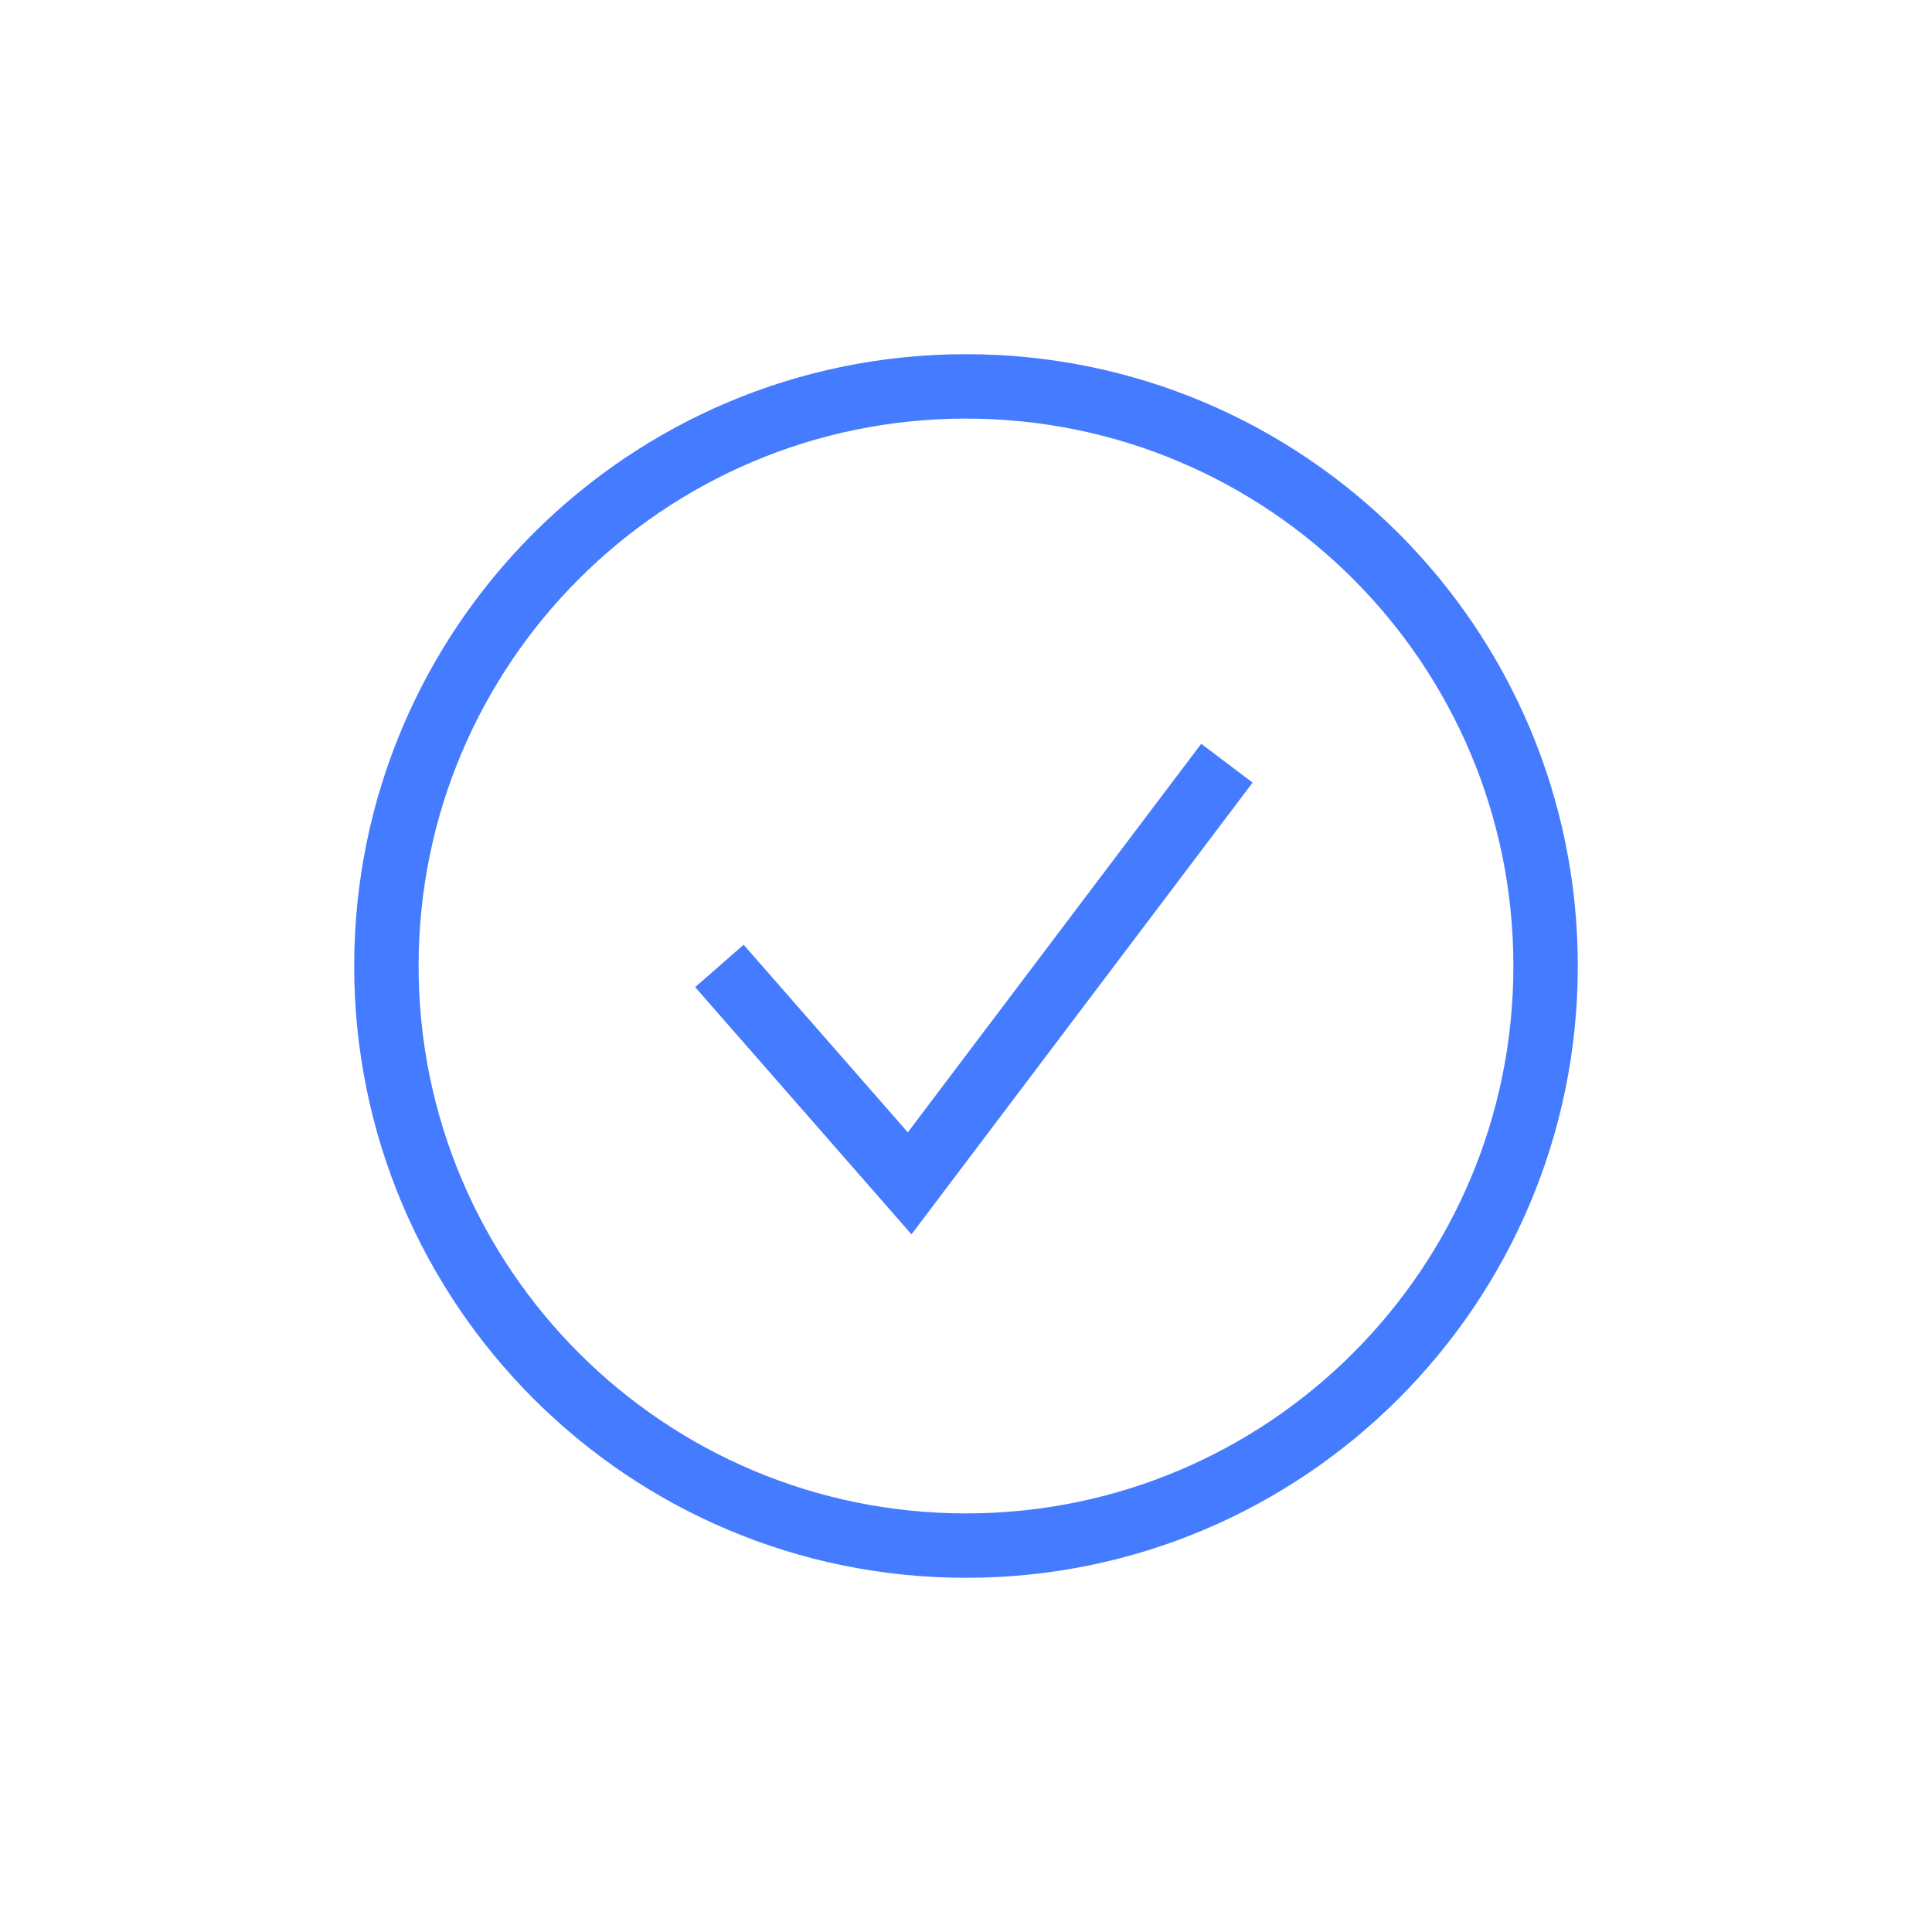
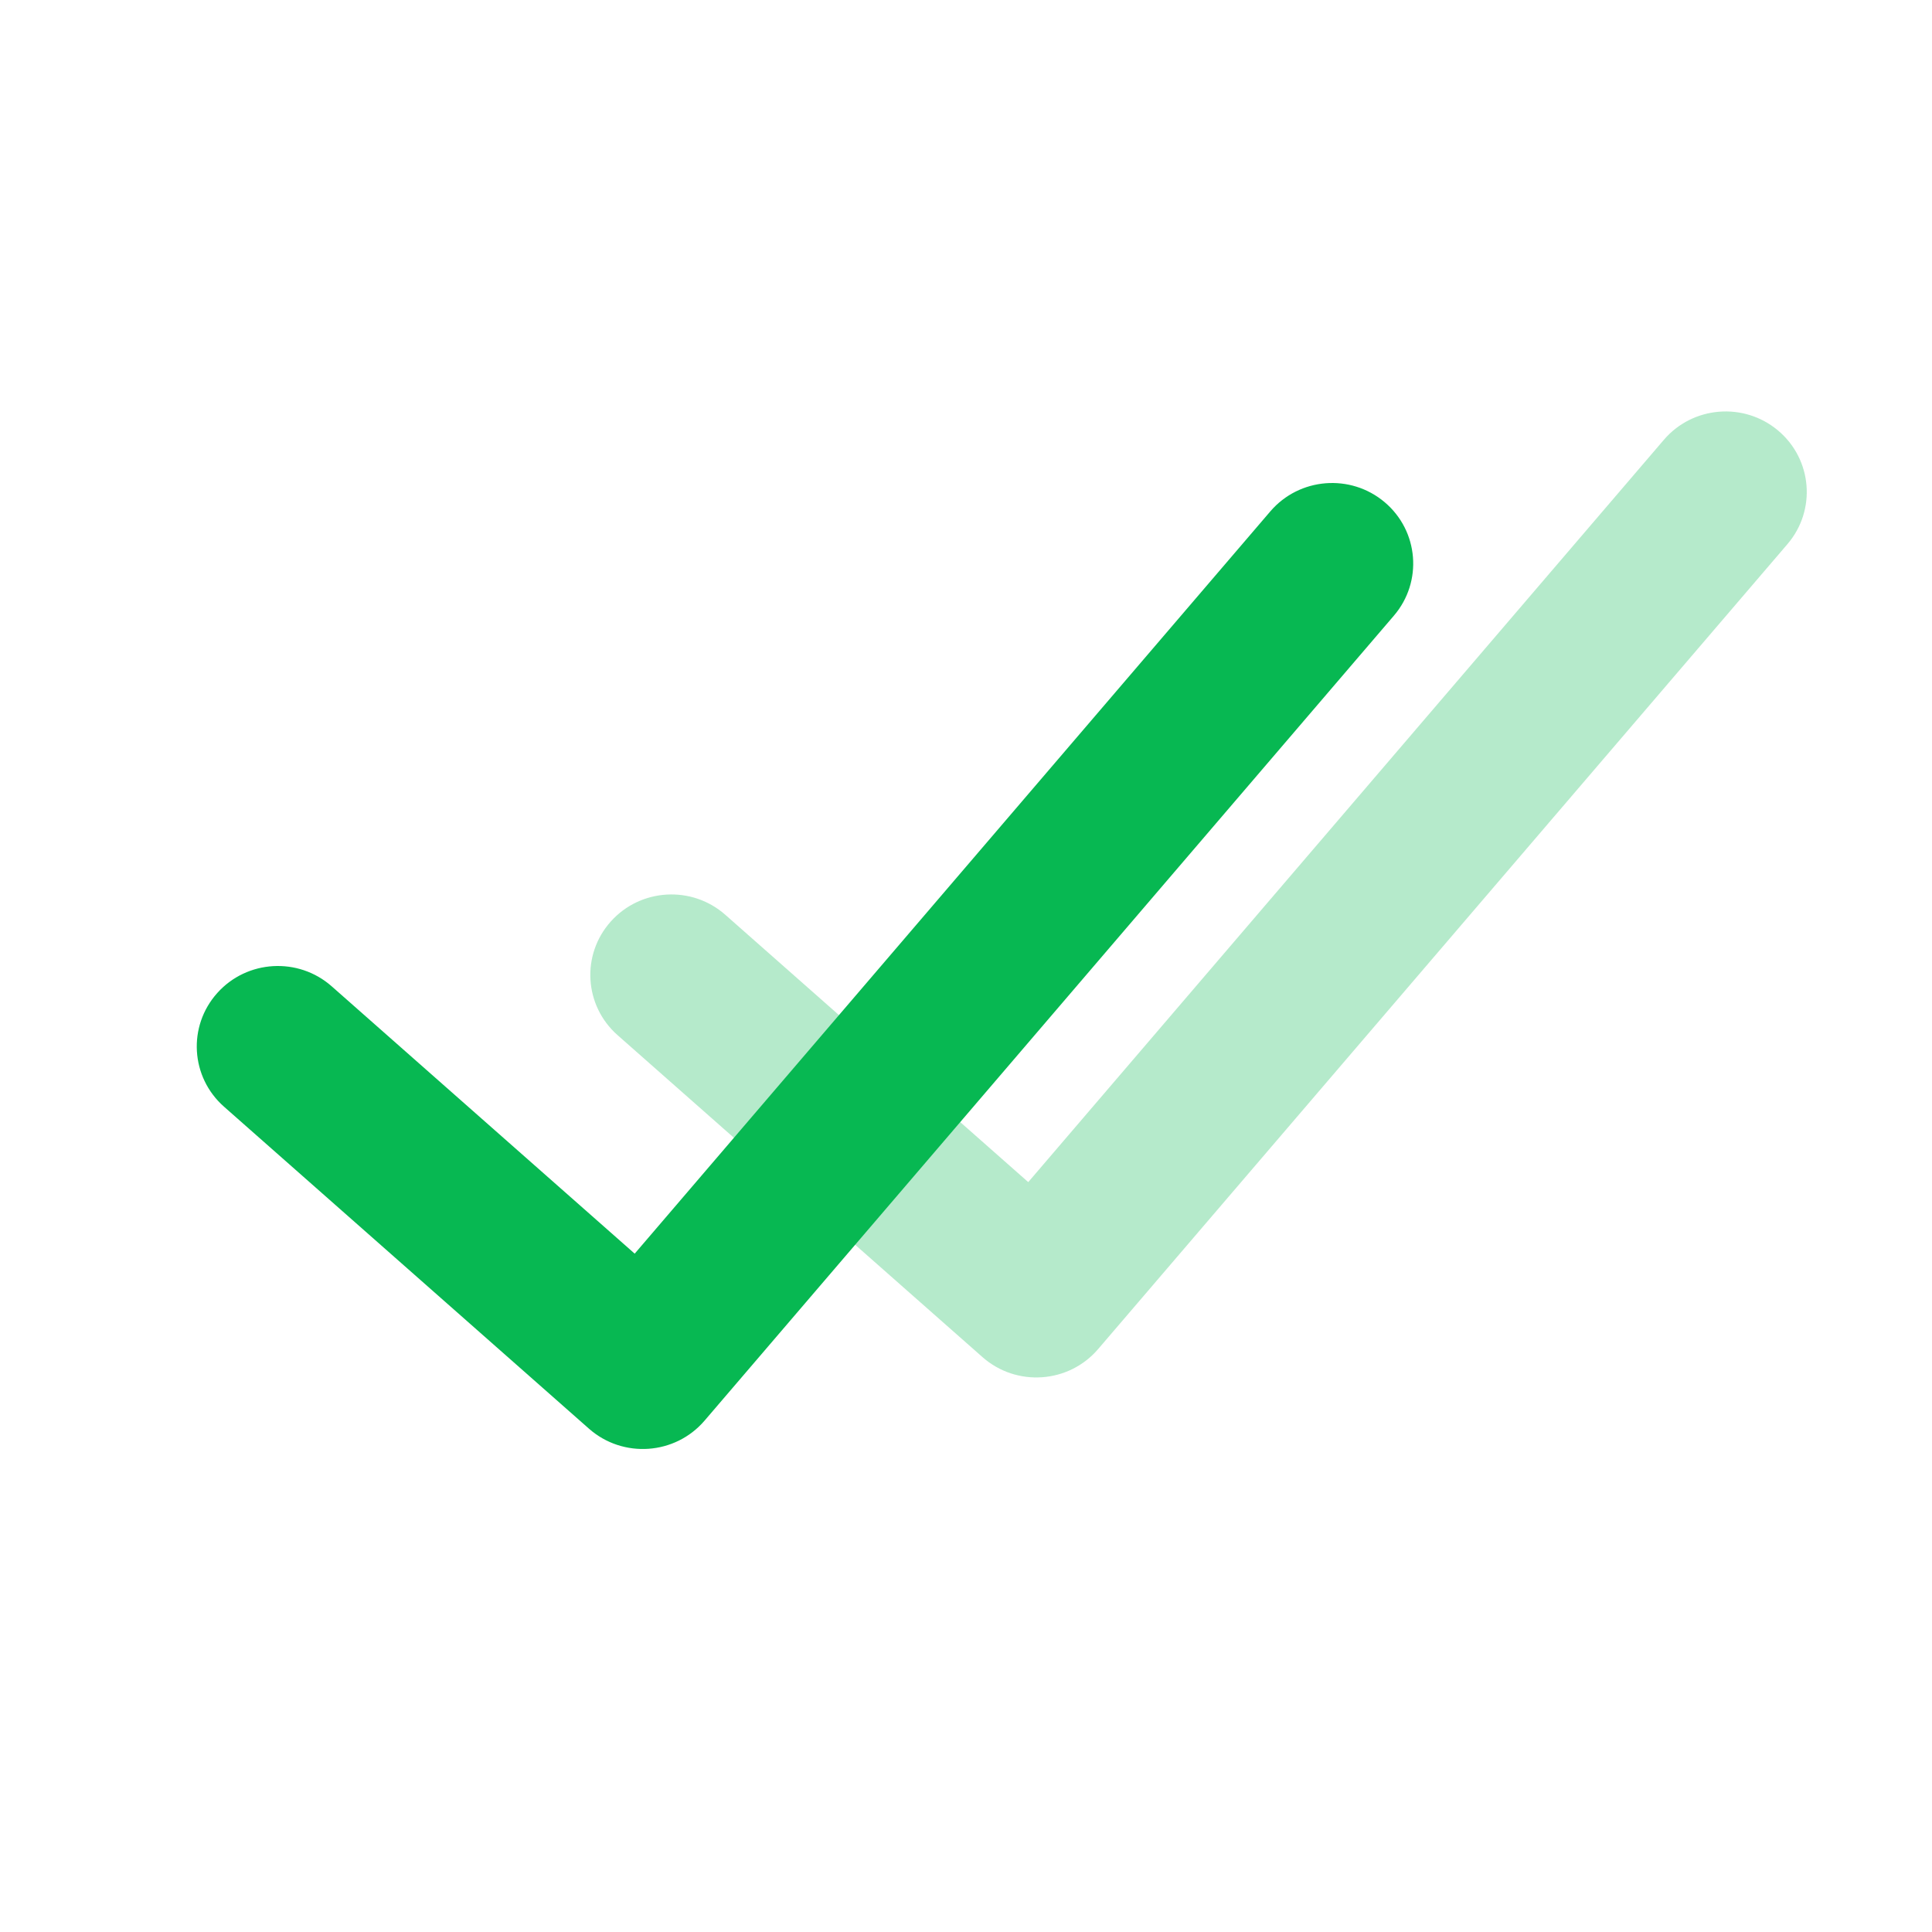
- <svg xmlns="http://www.w3.org/2000/svg" width="120" height="120" viewBox="0 0 120 120" fill="none">
-   <path d="M77.801 48.609L74.609 46.199L56.386 70.332L46.188 58.678L43.178 61.312L56.614 76.668L77.801 48.609Z" fill="#447BFF" />
-   <path fill-rule="evenodd" clip-rule="evenodd" d="M98 60C98 80.987 80.987 98 60 98C39.013 98 22 80.987 22 60C22 39.013 39.013 22 60 22C80.987 22 98 39.013 98 60ZM94 60C94 78.778 78.778 94 60 94C41.222 94 26 78.778 26 60C26 41.222 41.222 26 60 26C78.778 26 94 41.222 94 60Z" fill="#447BFF" />
+ <svg xmlns="http://www.w3.org/2000/svg" width="64" height="64" viewBox="0 0 64 64" fill="none">
+   <path opacity="0.3" d="M55.118 14.569C56.079 13.447 57.775 13.311 58.905 14.265C60.035 15.219 60.173 16.901 59.212 18.024L36.377 44.69C35.401 45.83 33.672 45.95 32.546 44.956L20.457 34.29C19.348 33.311 19.248 31.626 20.234 30.525C21.22 29.424 22.918 29.325 24.026 30.303L34.062 39.159L55.118 14.569Z" fill="#07B852" />
+   <path d="M42.081 16.94C43.042 15.818 44.737 15.681 45.868 16.635C46.998 17.589 47.136 19.272 46.175 20.394L23.34 47.06C22.364 48.2 20.635 48.32 19.509 47.326L7.42 36.66C6.311 35.681 6.211 33.996 7.197 32.895C8.182 31.794 9.88 31.695 10.989 32.674L21.025 41.529L42.081 16.94Z" fill="#07B852" />
</svg>
